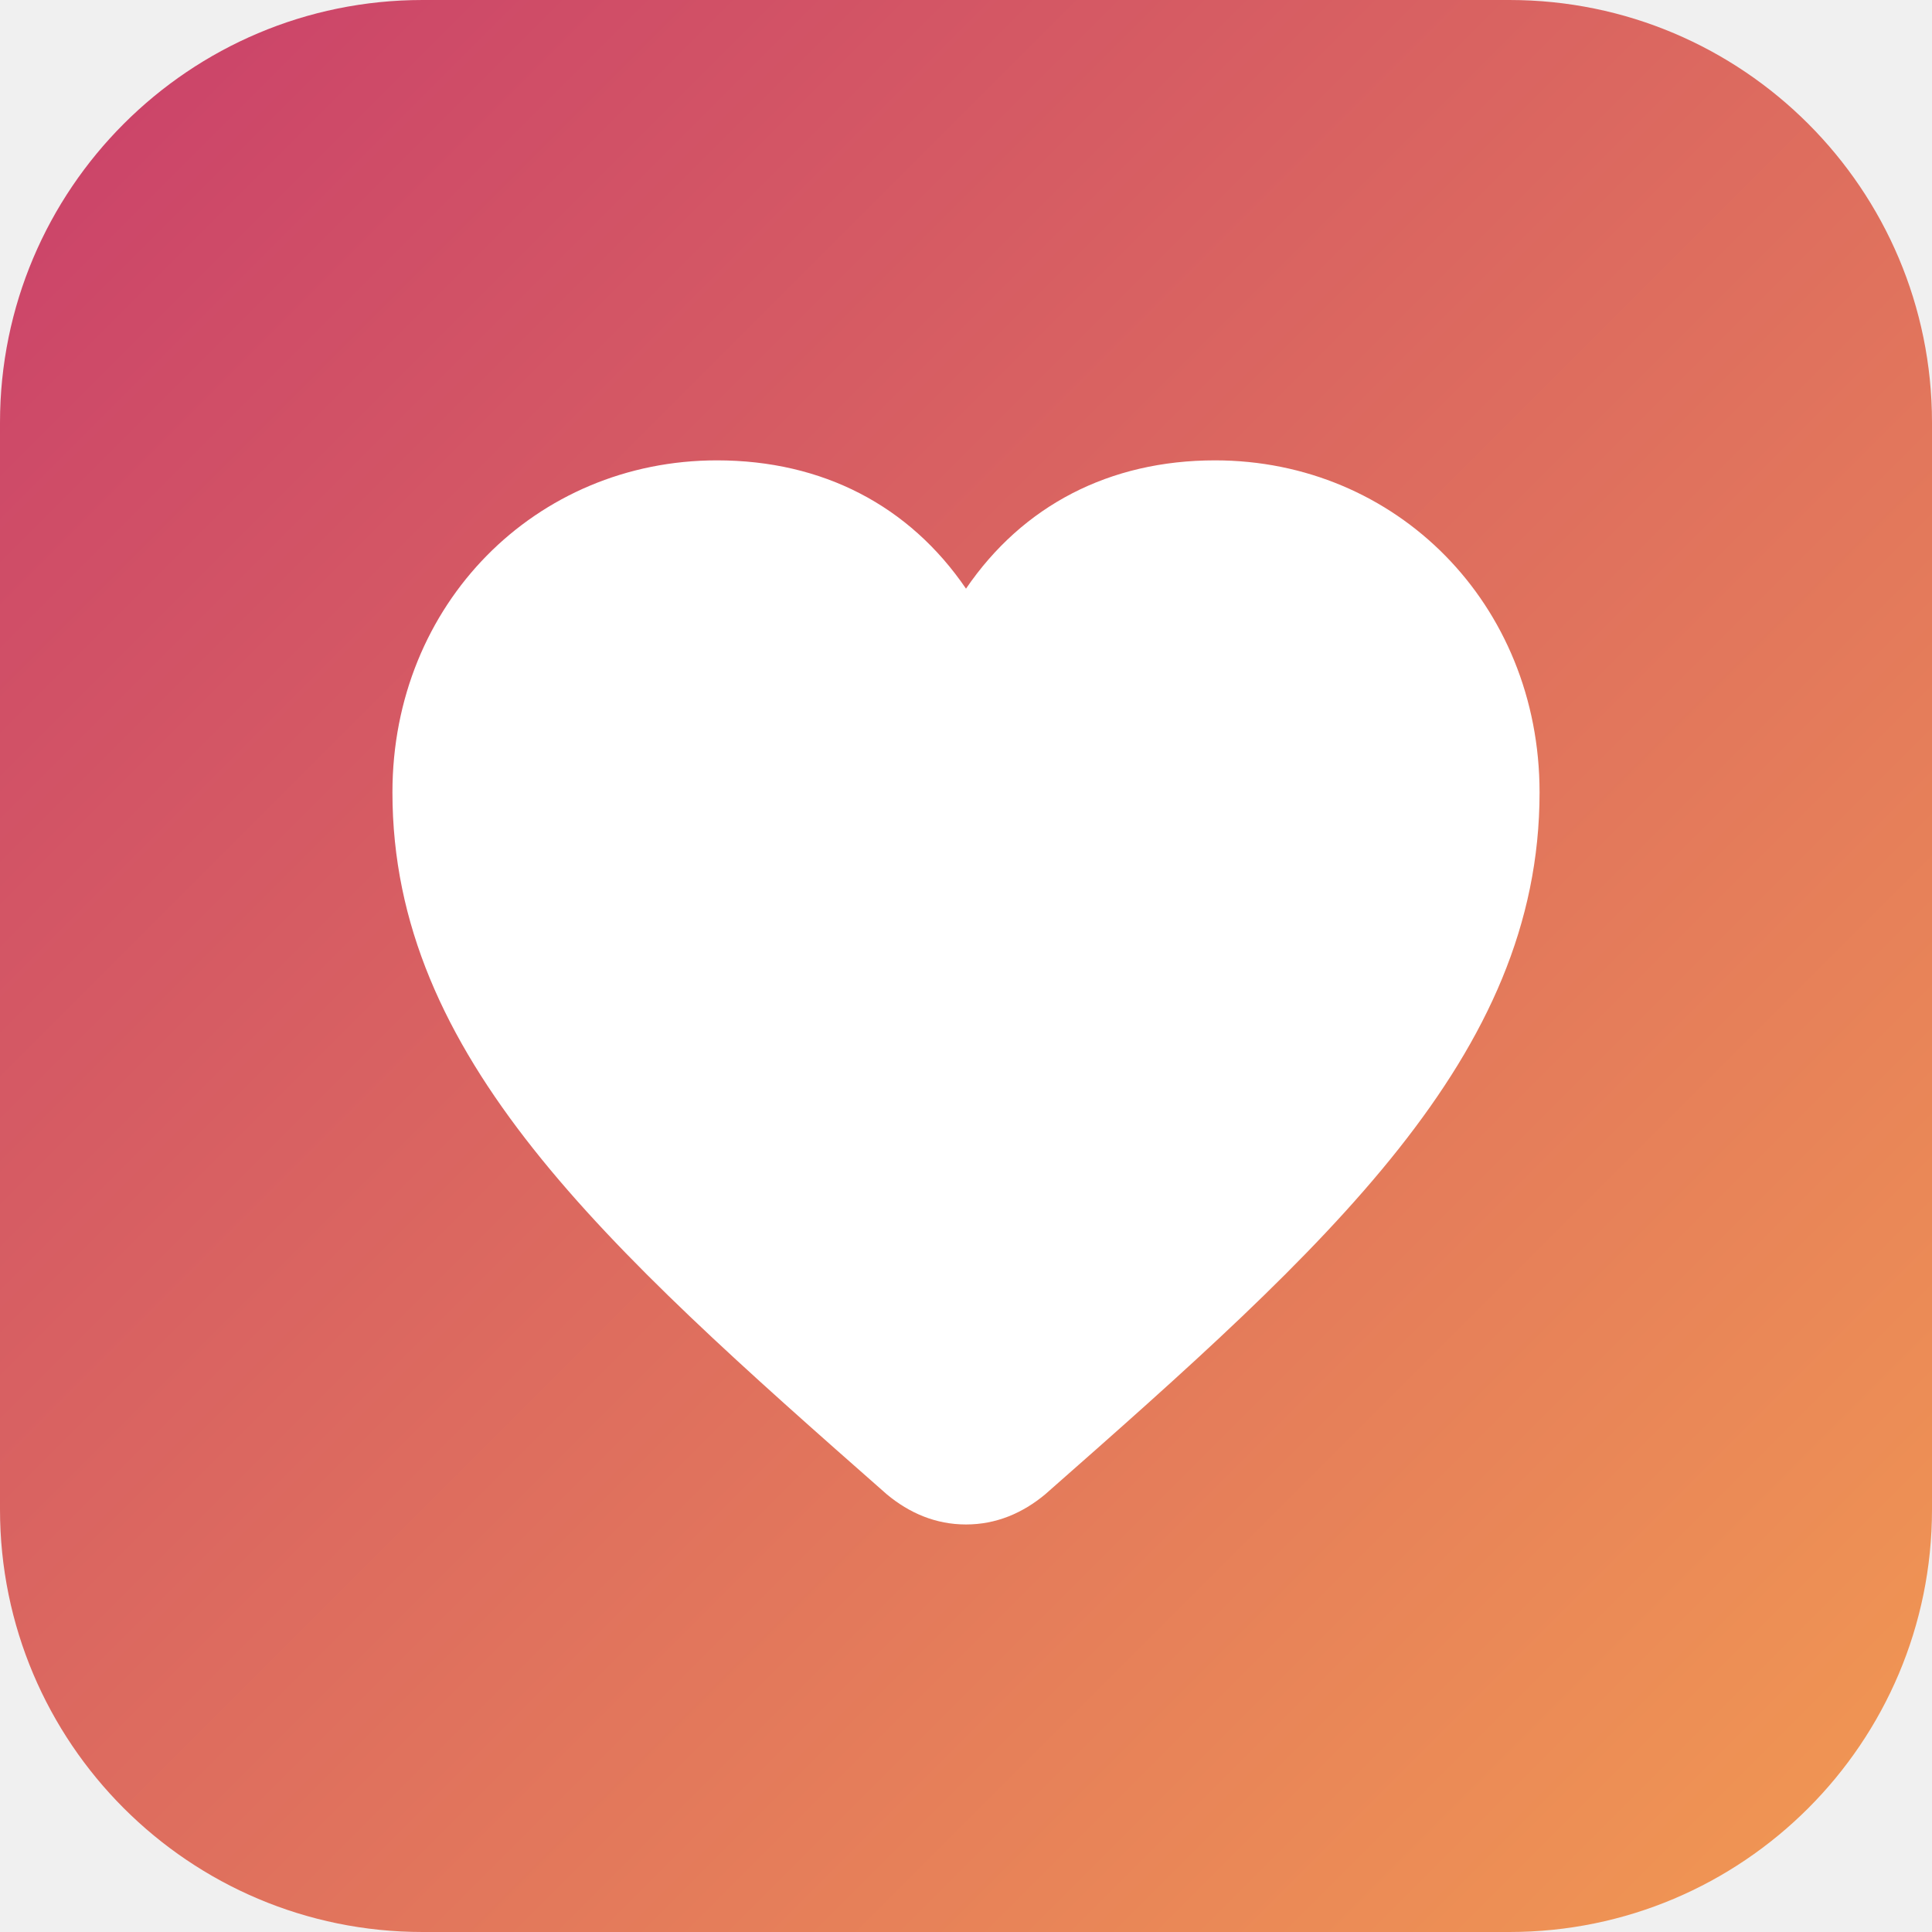
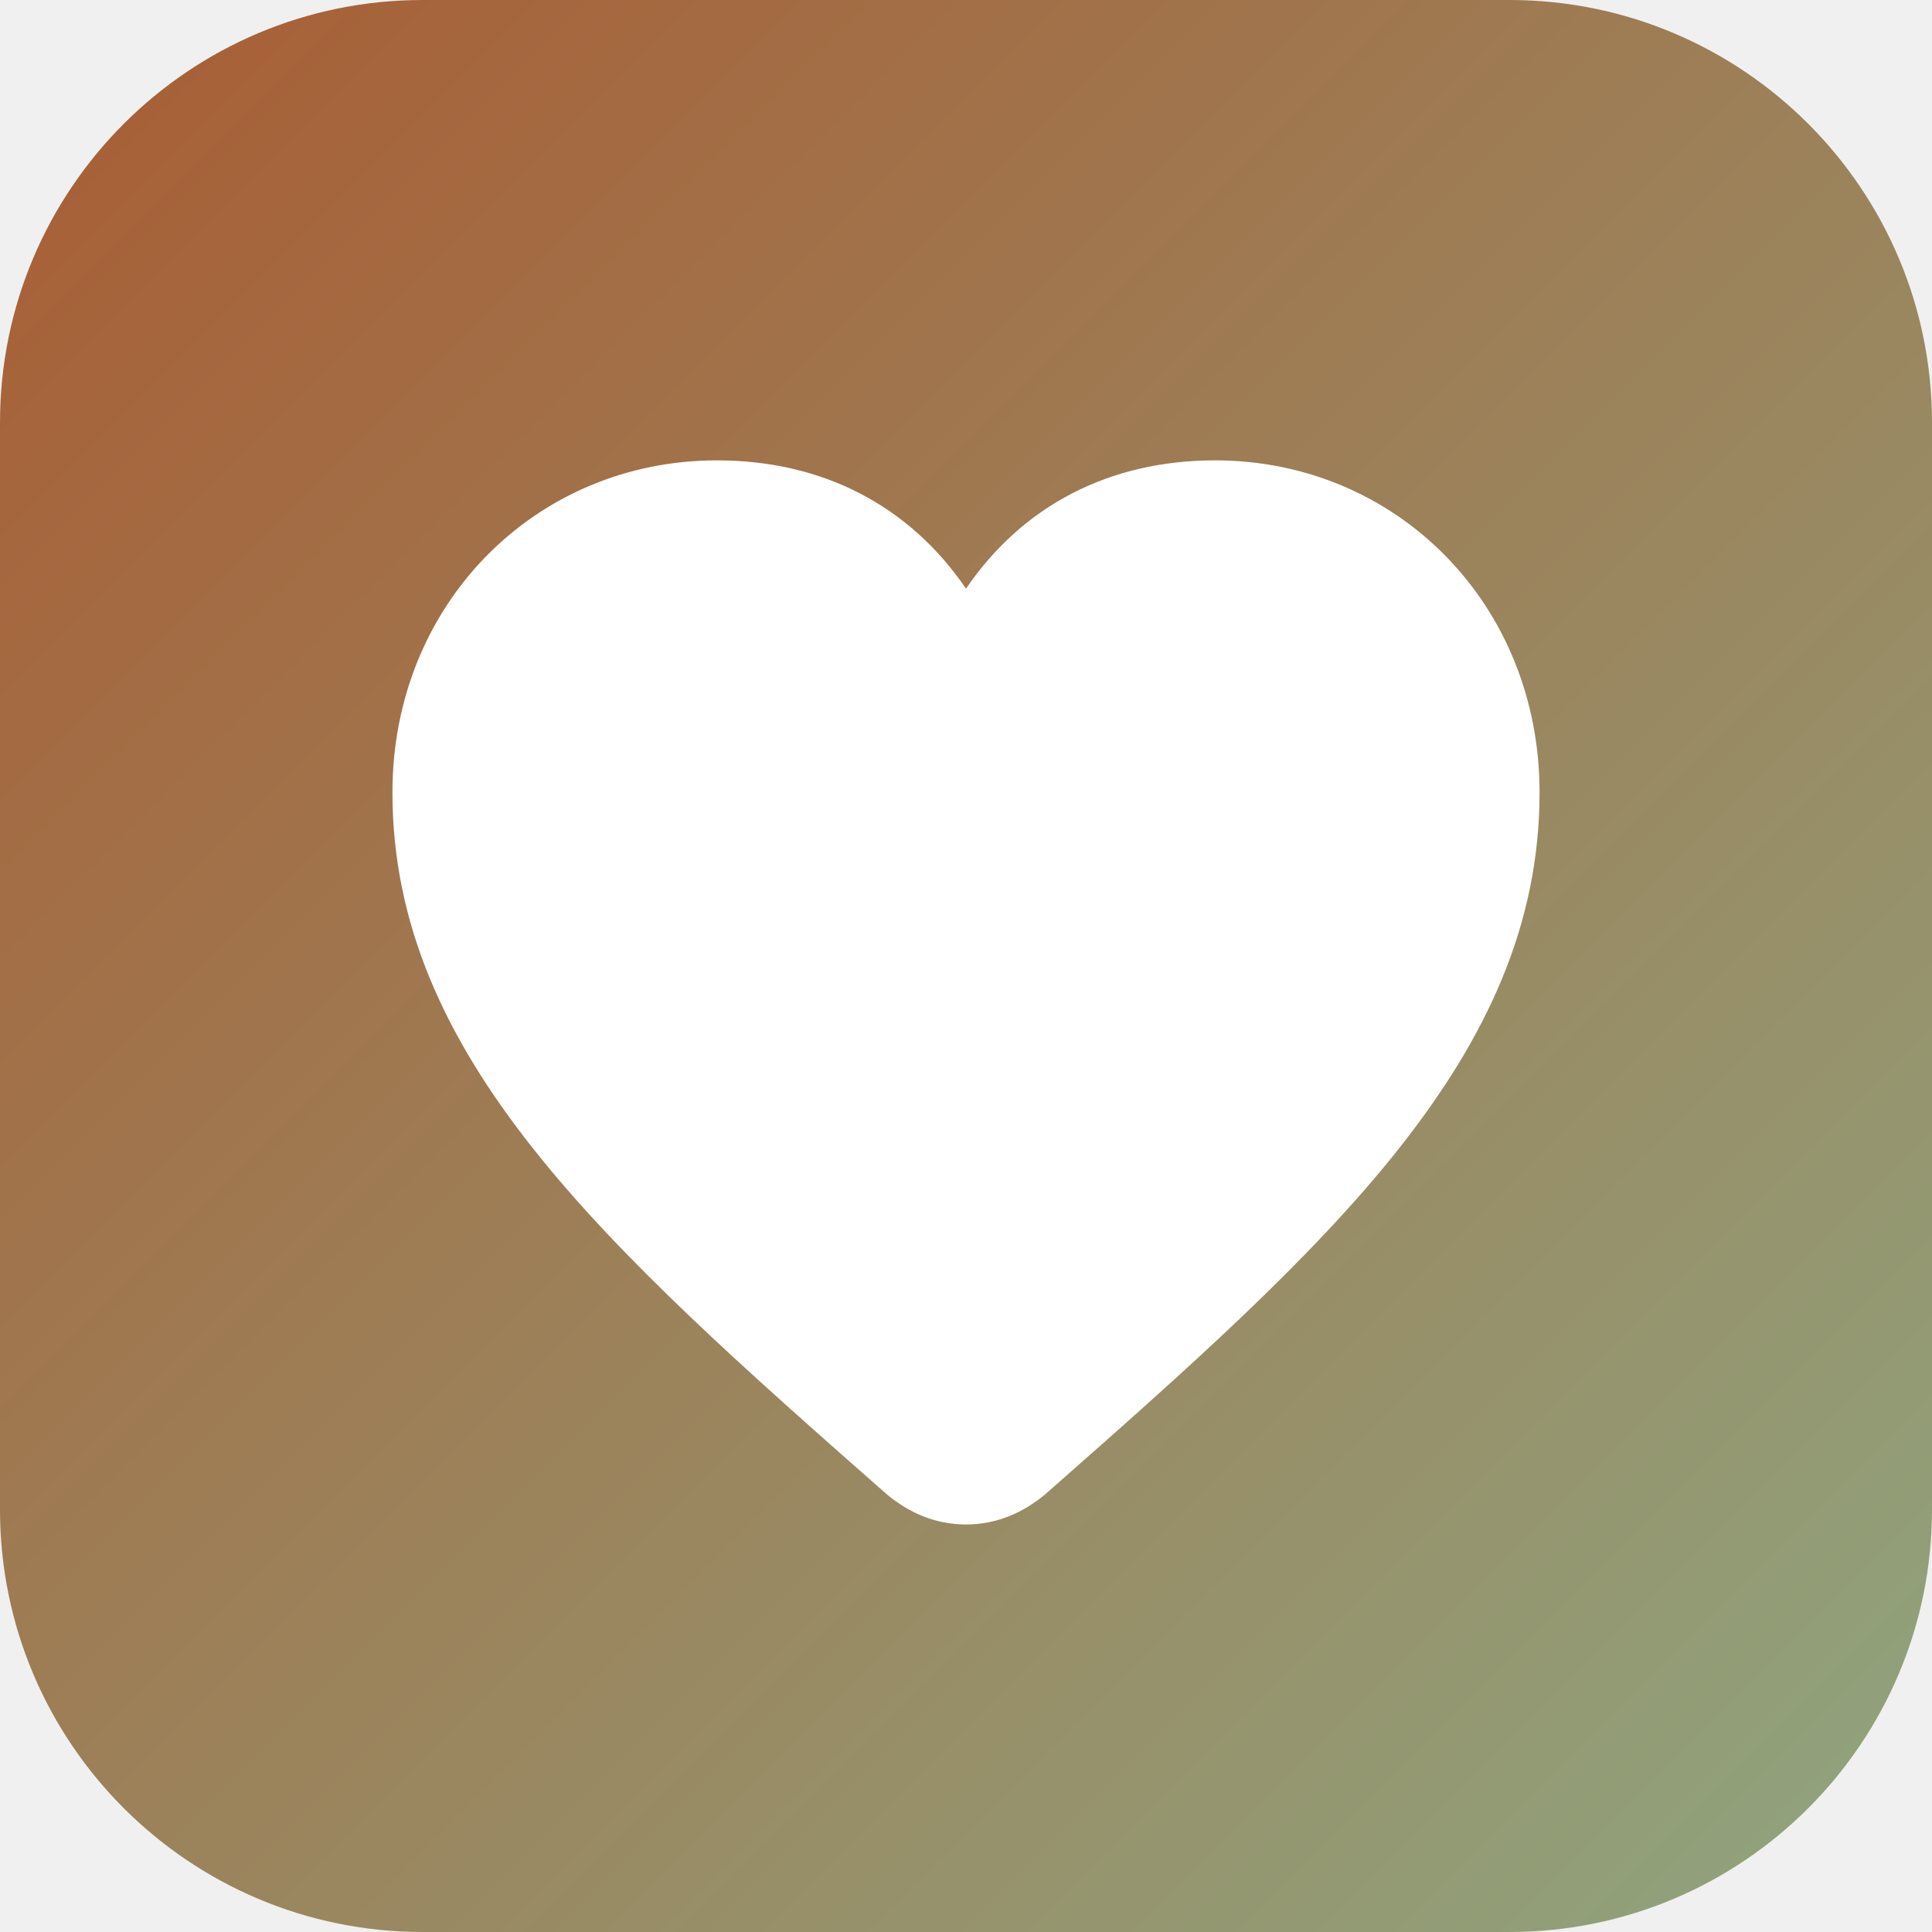
<svg xmlns="http://www.w3.org/2000/svg" viewBox="0 0 512 512">
  <defs>
    <linearGradient id="g" x1="0" y1="0" x2="1" y2="1">
-       <stop offset="0" stop-color="#c93f6b" />
-       <stop offset="1" stop-color="#f29a52" />
+       <stop offset="0" stop-color="#a95c33" />
+       <stop offset="1" stop-color="#8fa680" />
    </linearGradient>
  </defs>
  <rect width="512" height="512" rx="112" fill="url(#g)" />
  <path d="M256 404c-8 0-15-3-21-8C160 330 104 280 104 210c0-50 38-88 86-88 28 0 51 12 66 34 15-22 38-34 66-34 48 0 86 38 86 88 0 70-56 120-131 186-6 5-13 8-21 8z" fill="#fff" />
</svg>
